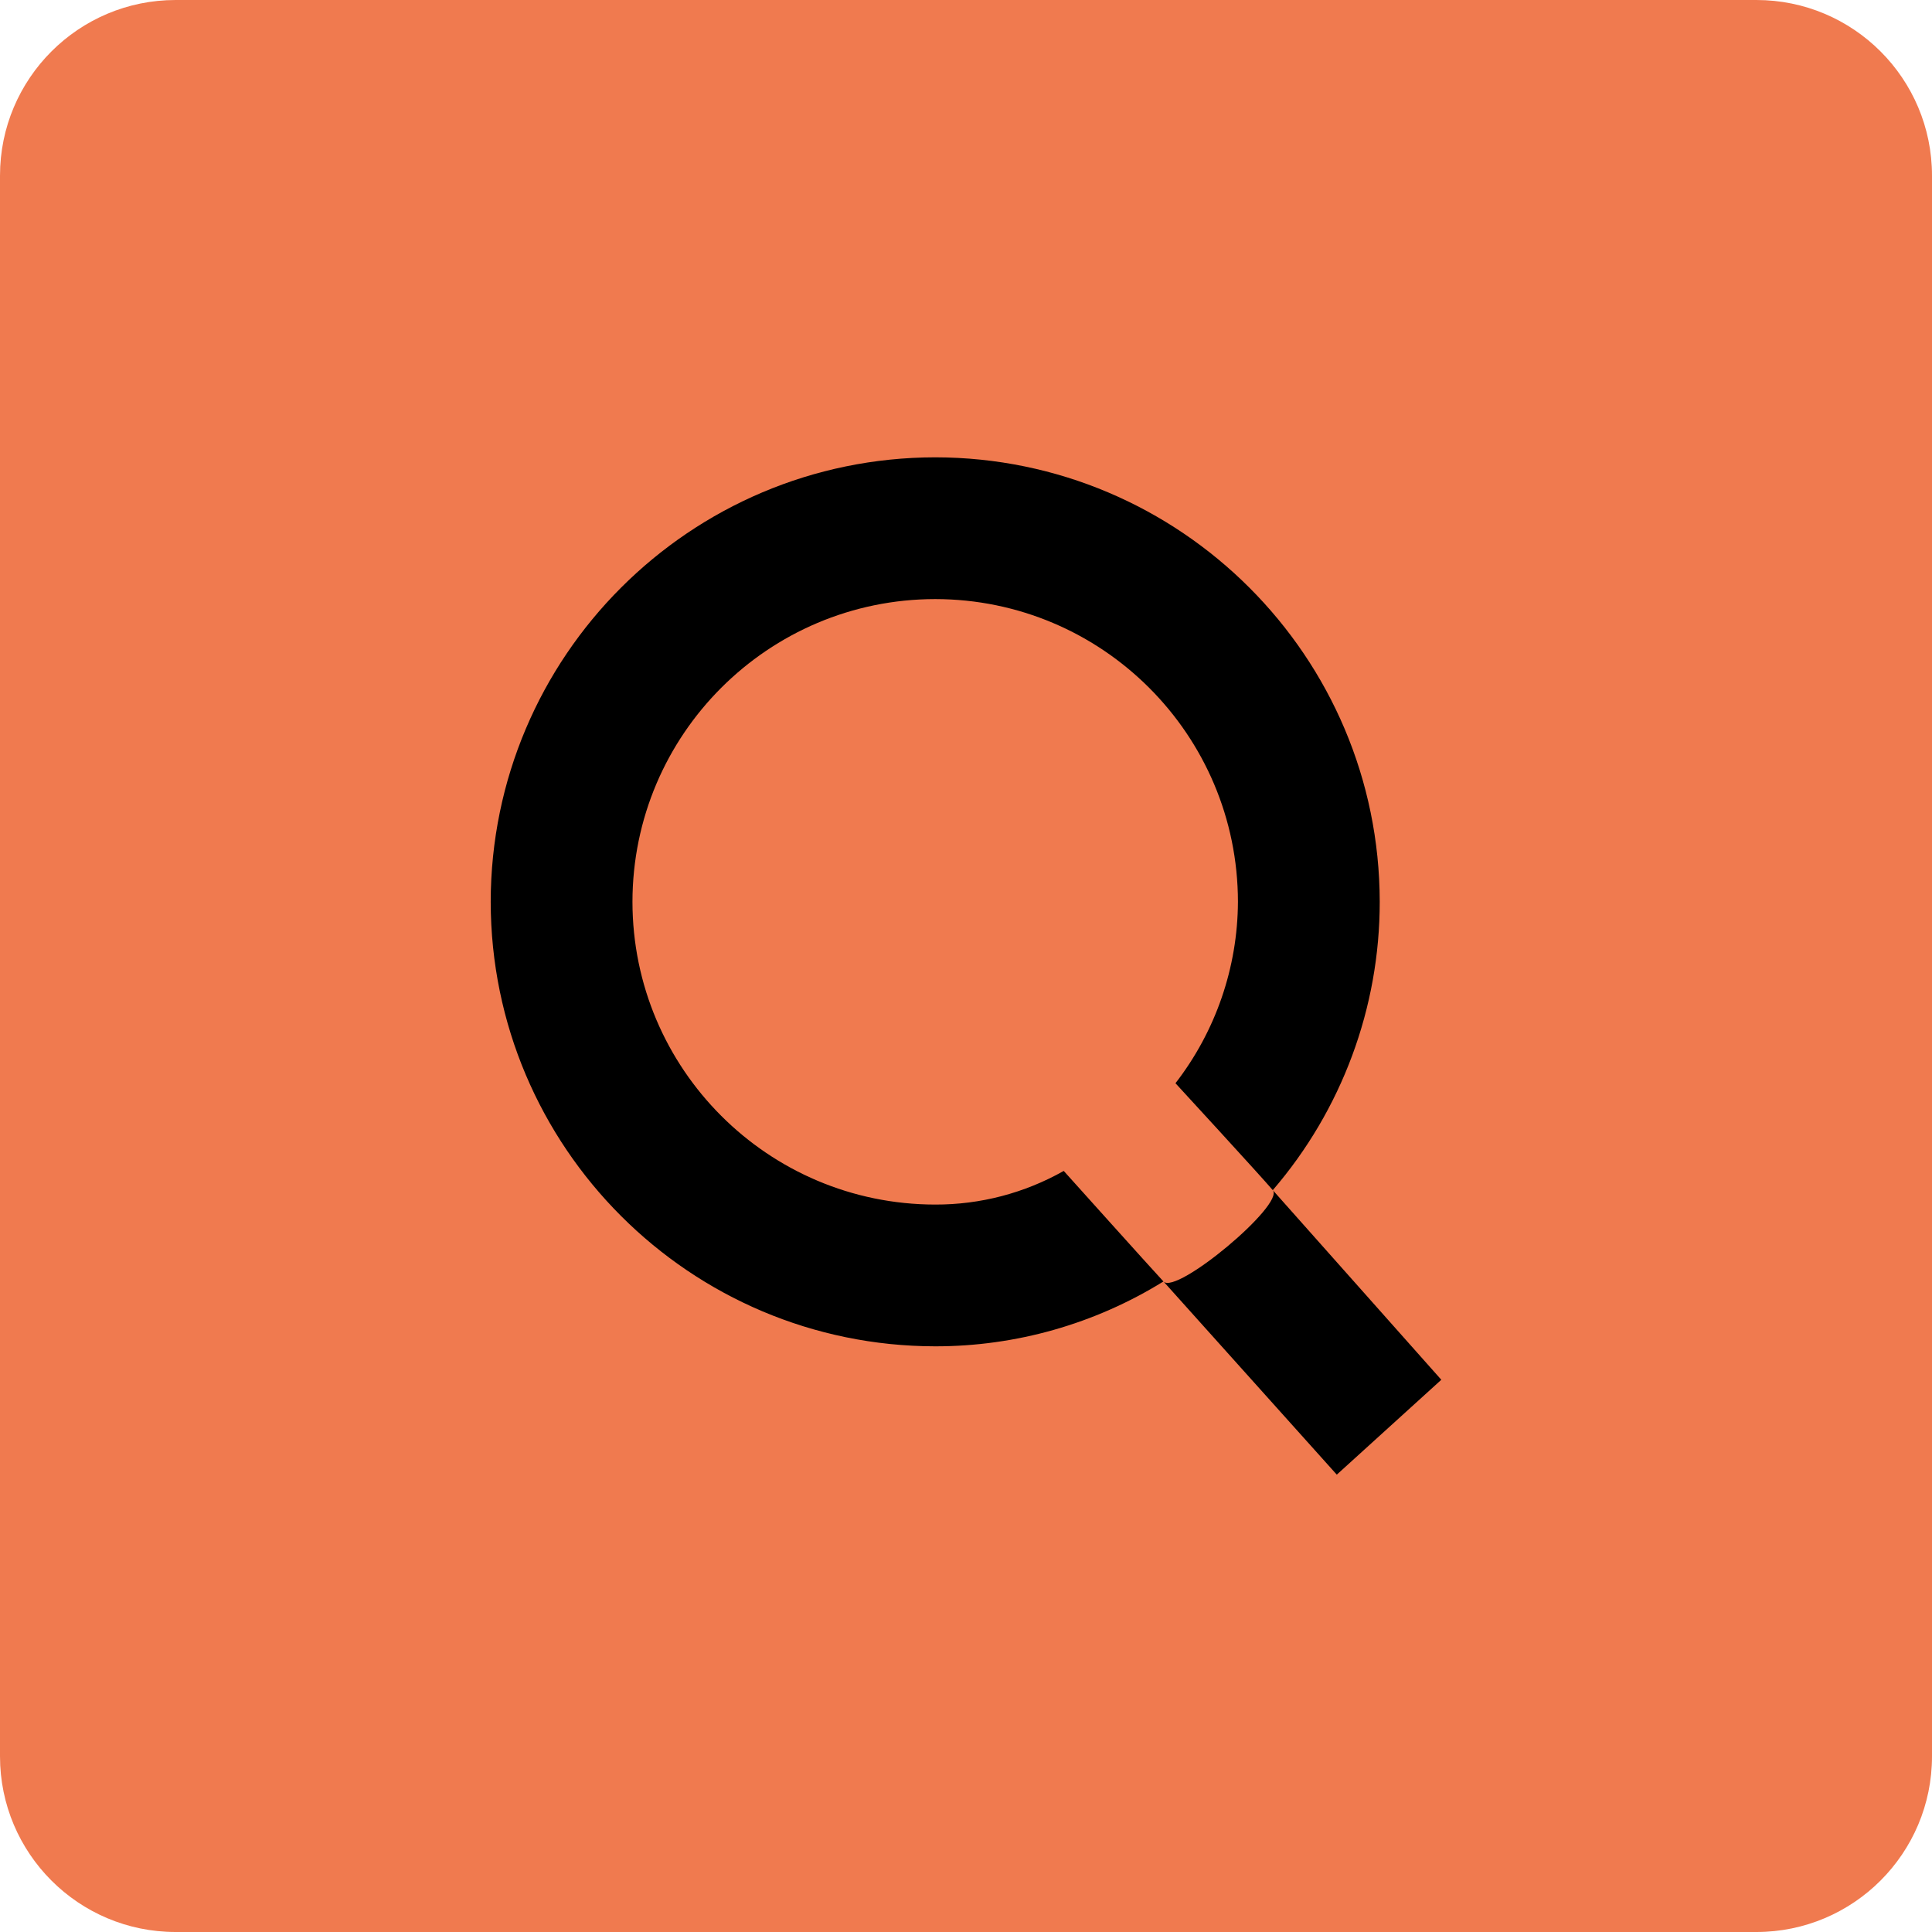
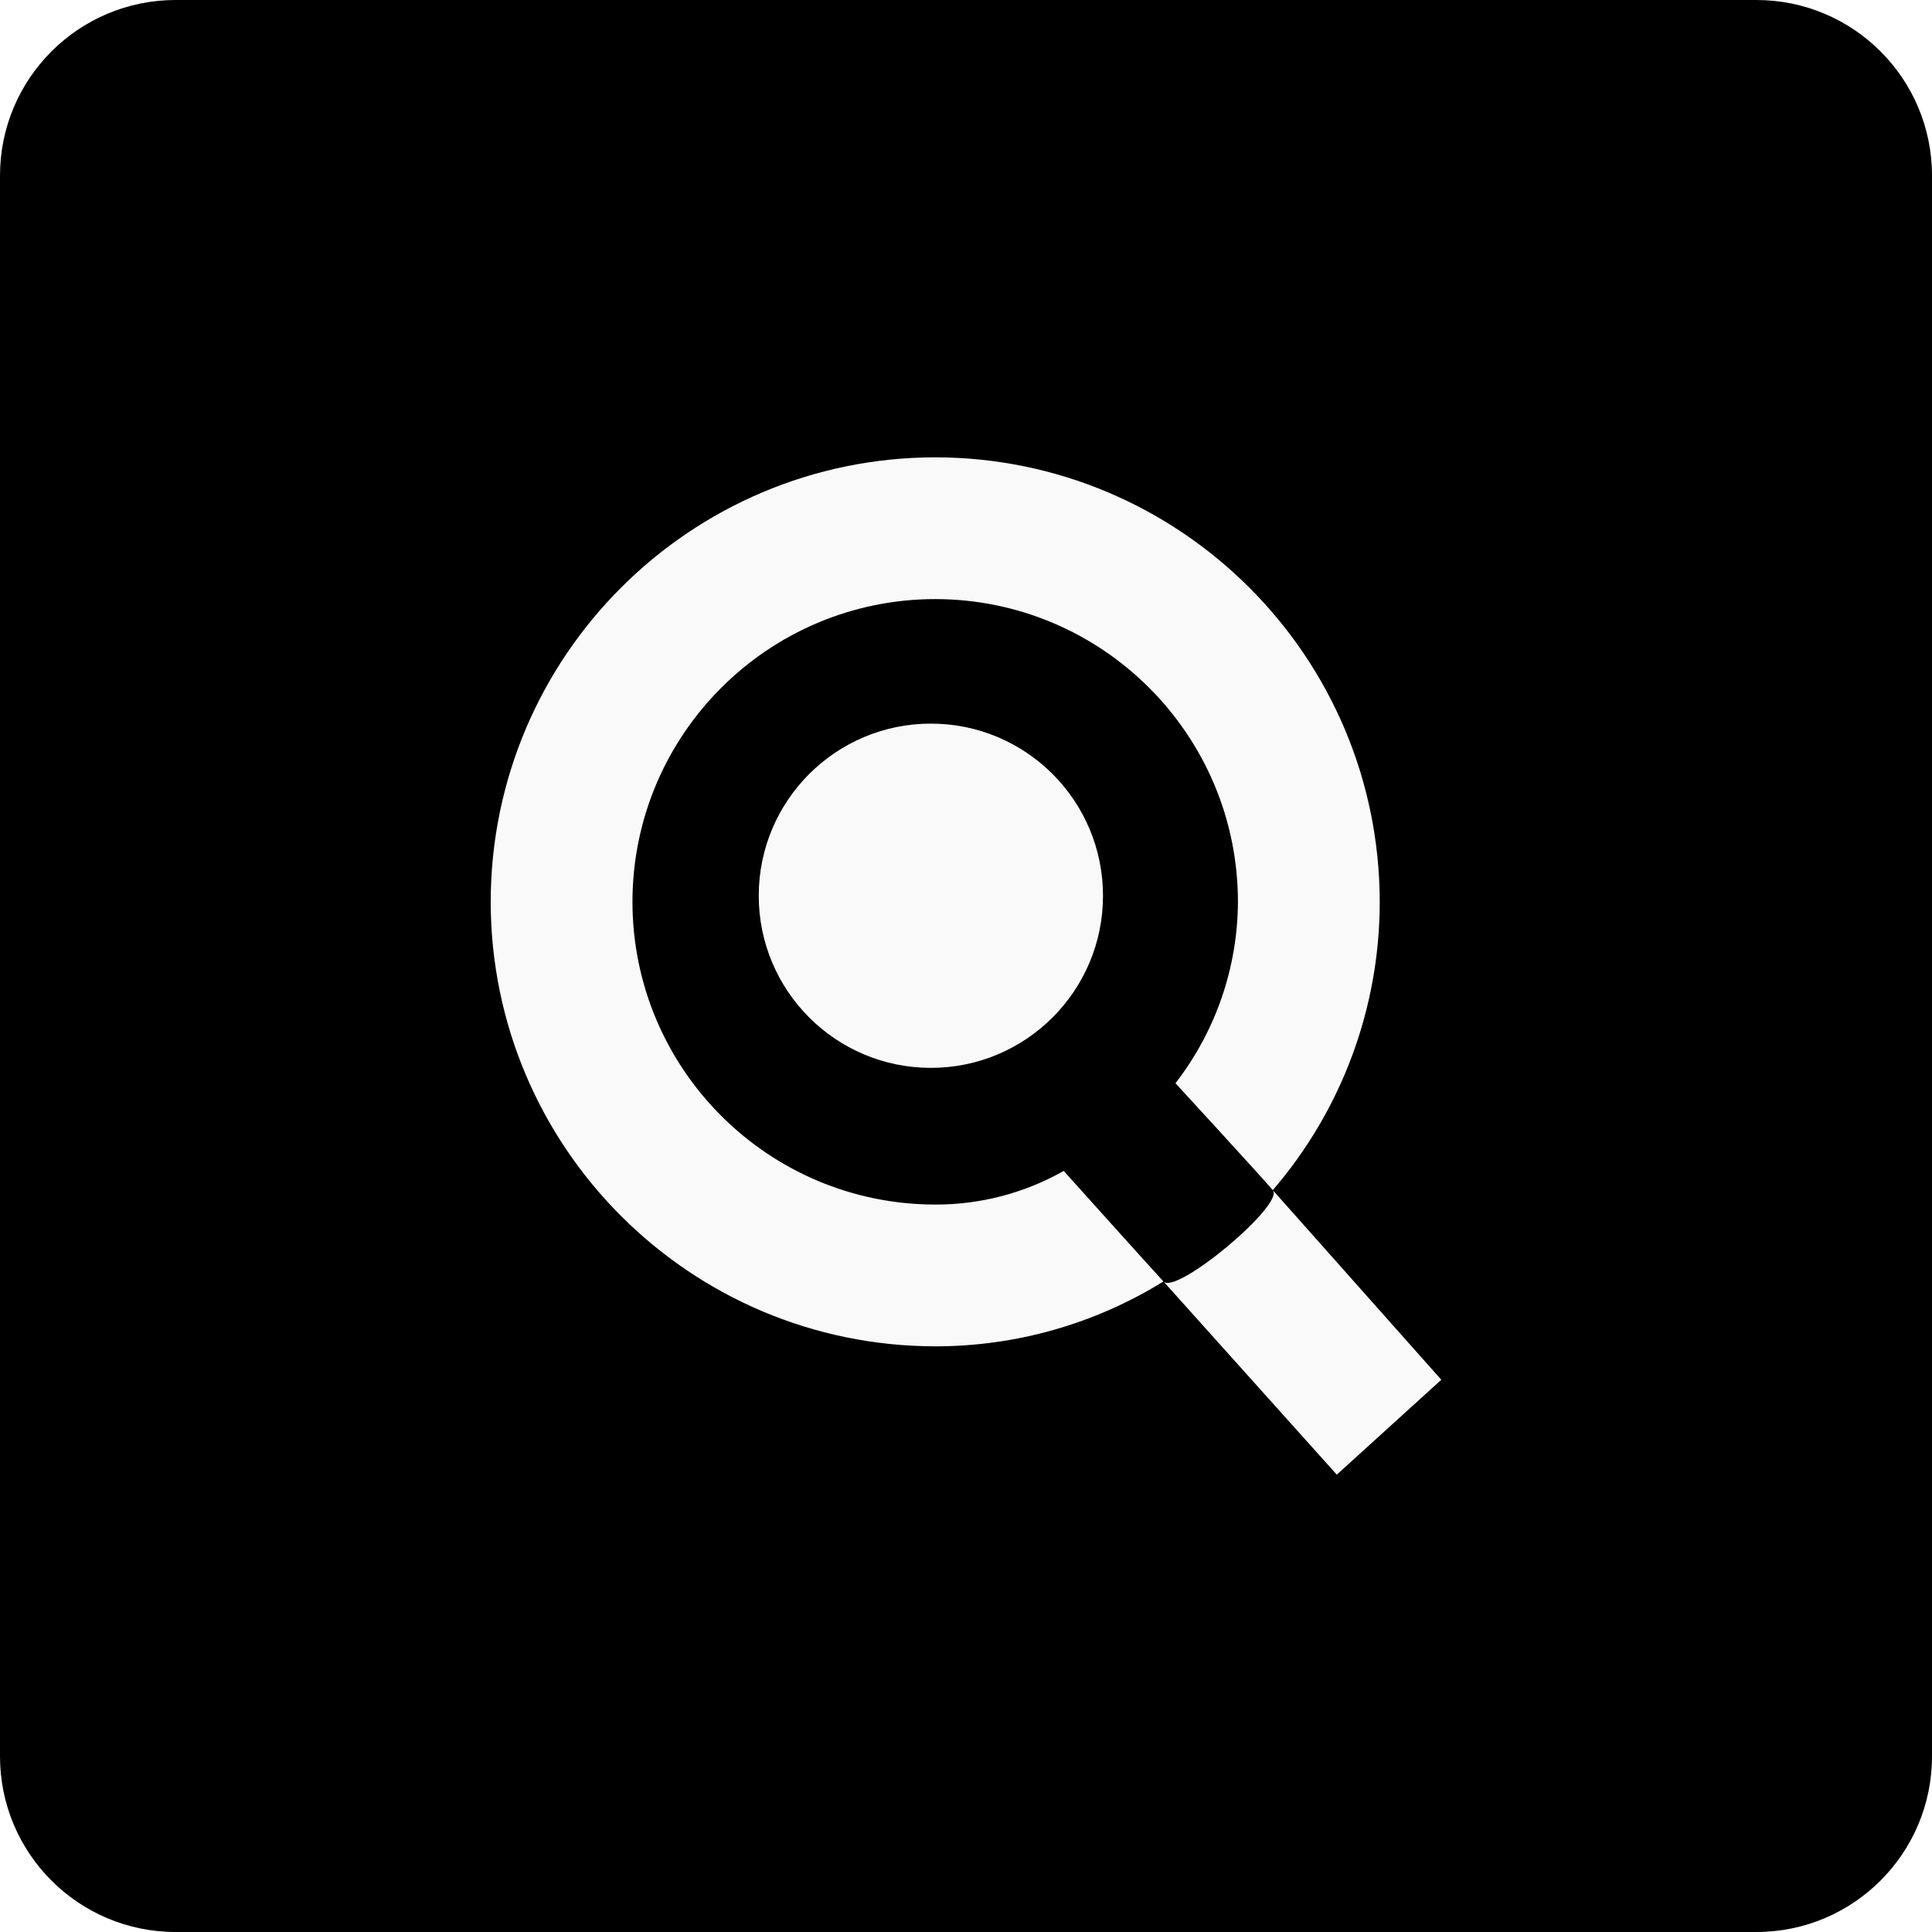
<svg xmlns="http://www.w3.org/2000/svg" width="275" height="275" viewBox="0 0 275 275">
  <g transform="translate(-603 -1160)">
-     <rect width="275" height="275" rx="25" transform="translate(603 1160)" fill="#f07a4f" />
-     <path d="M6.156-61.56A63.346,63.346,0,0,0,69.426,1.71a61.581,61.581,0,0,0,32.49-9.234l24.672,27.5L141.465,6.471,117.477-20.52A62.862,62.862,0,0,0,132.7-61.56a63.346,63.346,0,0,0-63.27-63.27A63.346,63.346,0,0,0,6.156-61.56Zm63.27-43.092A43.131,43.131,0,0,1,112.518-61.56a42.485,42.485,0,0,1-8.892,25.821s12.123,13.178,13.851,15.219-13.73,14.967-15.561,13S87.723-23.256,87.723-23.256a36.951,36.951,0,0,1-18.3,4.788A43.131,43.131,0,0,1,26.334-61.56,43.131,43.131,0,0,1,69.426-104.652Z" transform="translate(666.69 1349.925)" />
+     <rect width="275" height="275" rx="25" transform="translate(603 1160)" />
+     <path d="M6.156-61.56A63.346,63.346,0,0,0,69.426,1.71a61.581,61.581,0,0,0,32.49-9.234l24.672,27.5L141.465,6.471,117.477-20.52A62.862,62.862,0,0,0,132.7-61.56a63.346,63.346,0,0,0-63.27-63.27A63.346,63.346,0,0,0,6.156-61.56Zm63.27-43.092A43.131,43.131,0,0,1,112.518-61.56a42.485,42.485,0,0,1-8.892,25.821s12.123,13.178,13.851,15.219-13.73,14.967-15.561,13S87.723-23.256,87.723-23.256a36.951,36.951,0,0,1-18.3,4.788A43.131,43.131,0,0,1,26.334-61.56,43.131,43.131,0,0,1,69.426-104.652Z" transform="translate(666.69 1349.925)" fill="#f9f9f9" />
+     <circle cx="24.5" cy="24.5" r="24.5" transform="translate(711 1263)" fill="#f9f9f9" />
  </g>
</svg>
